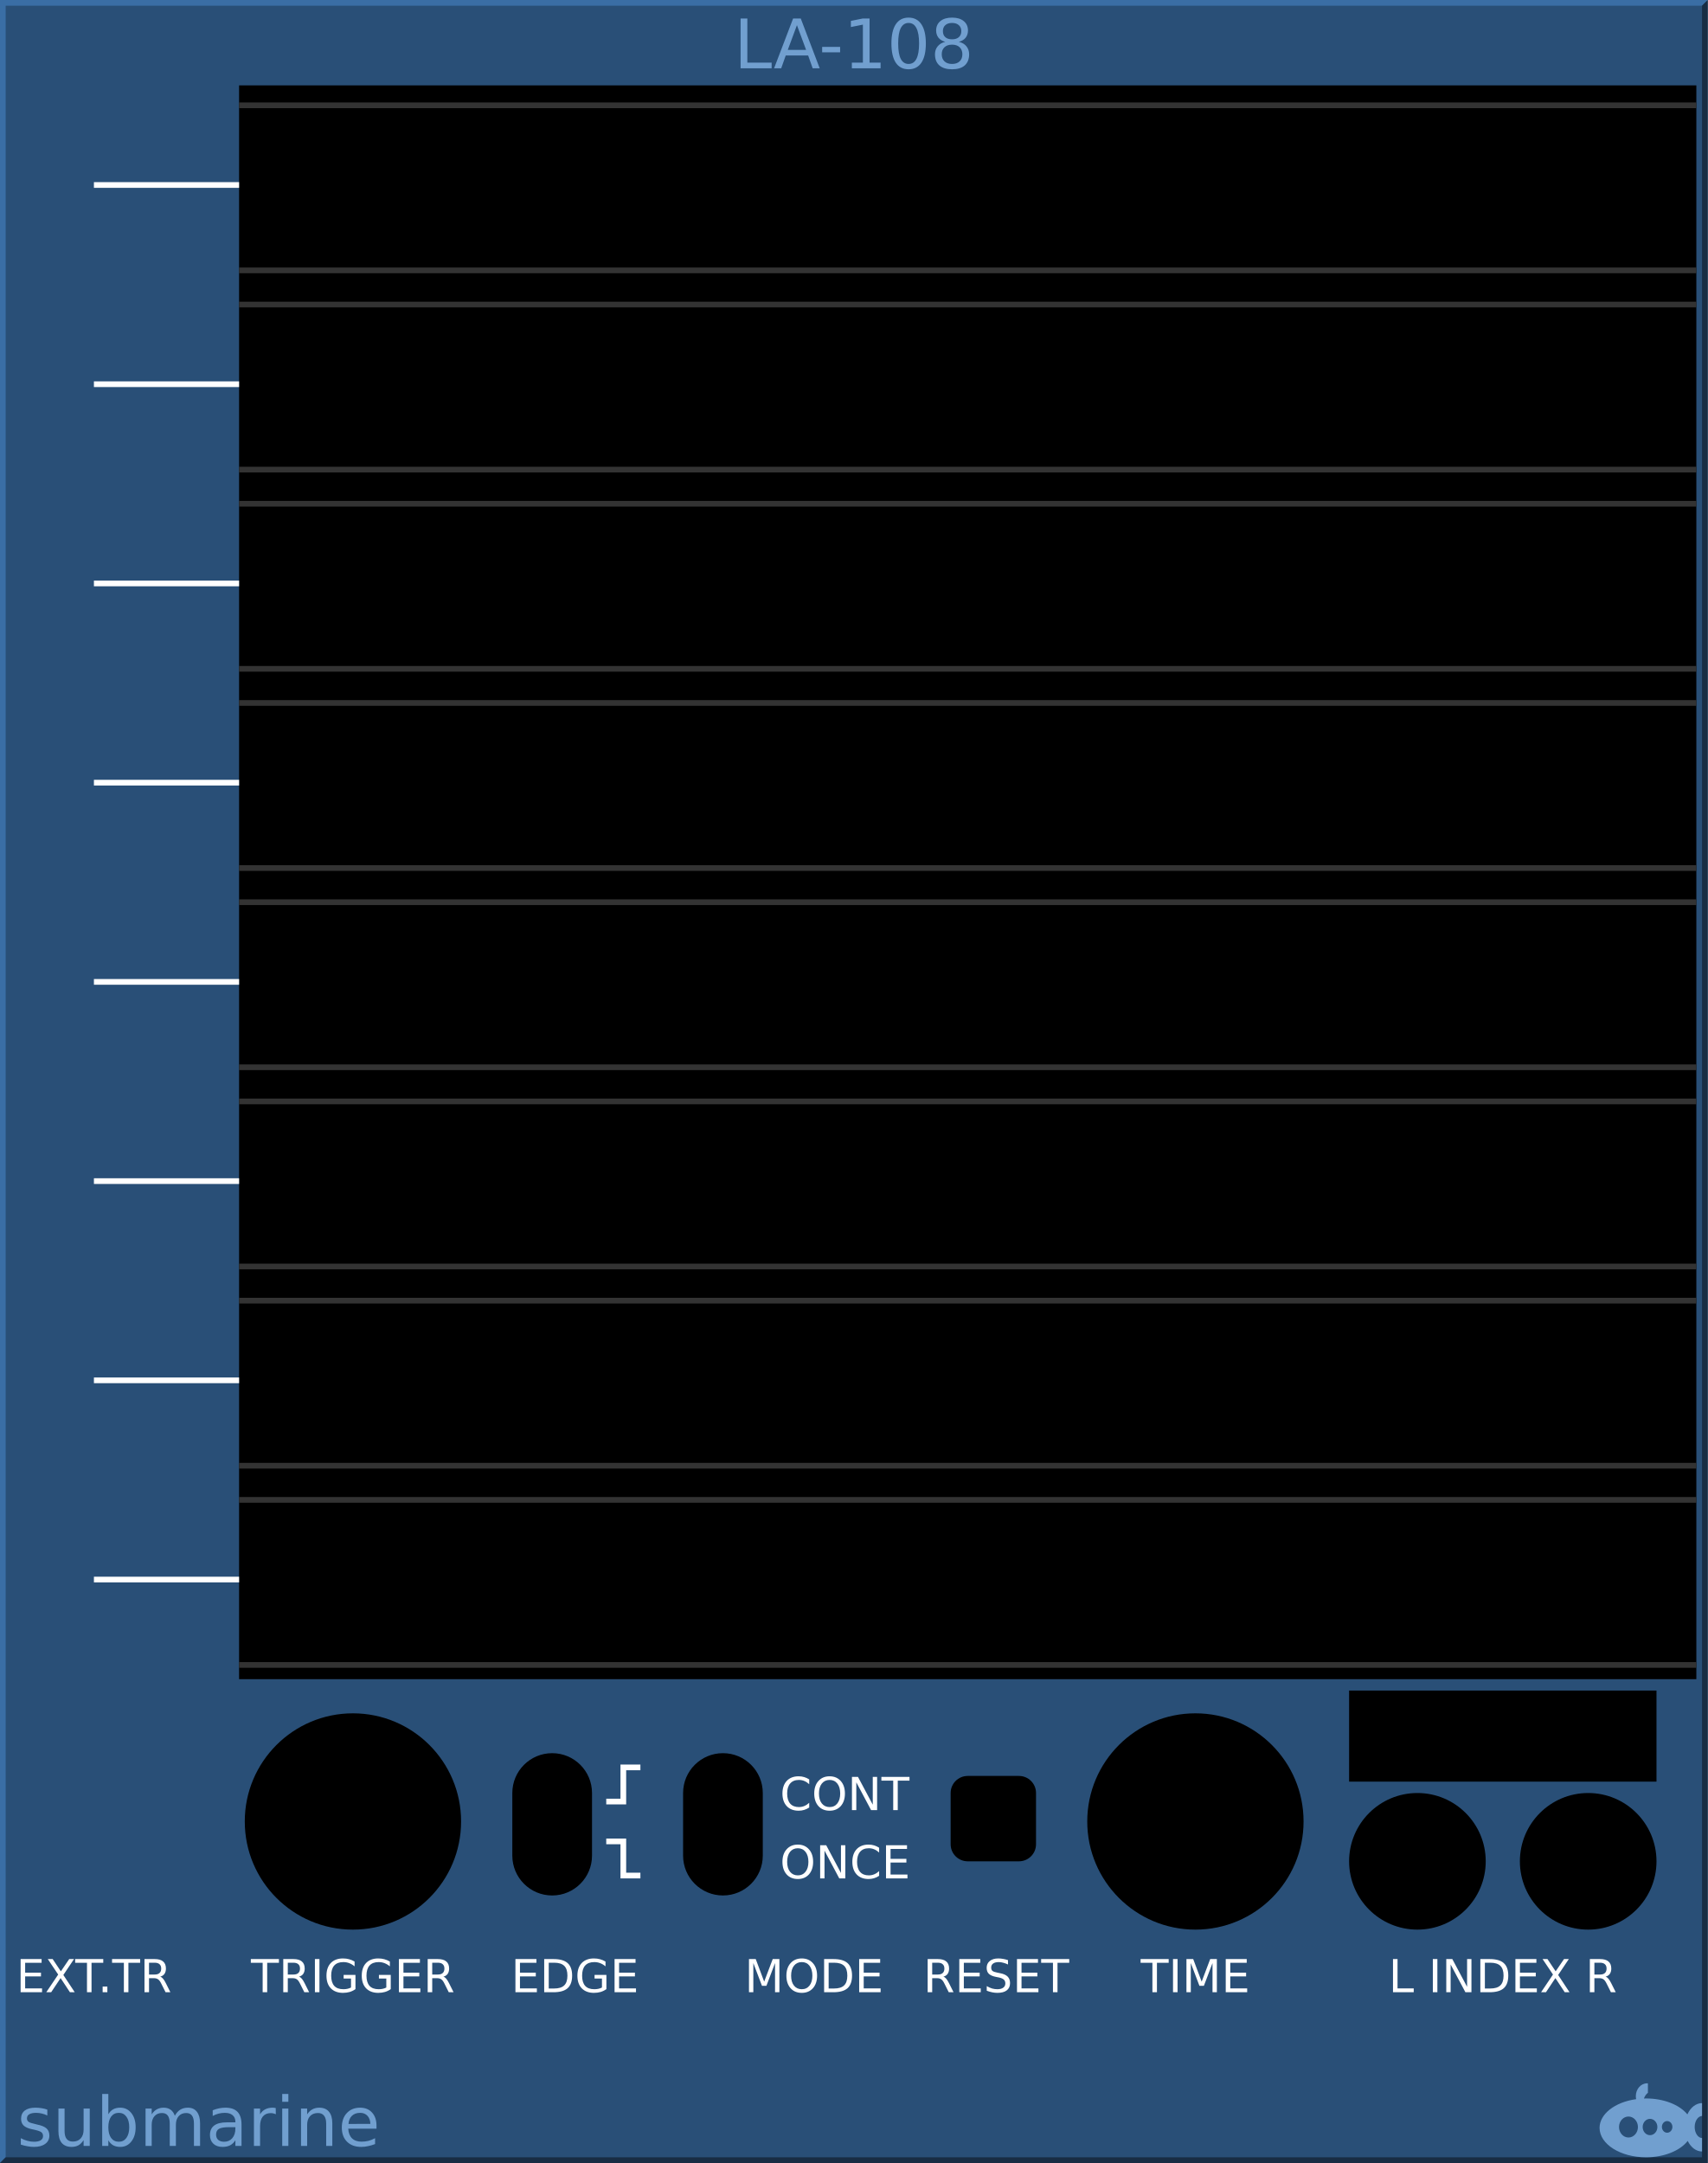
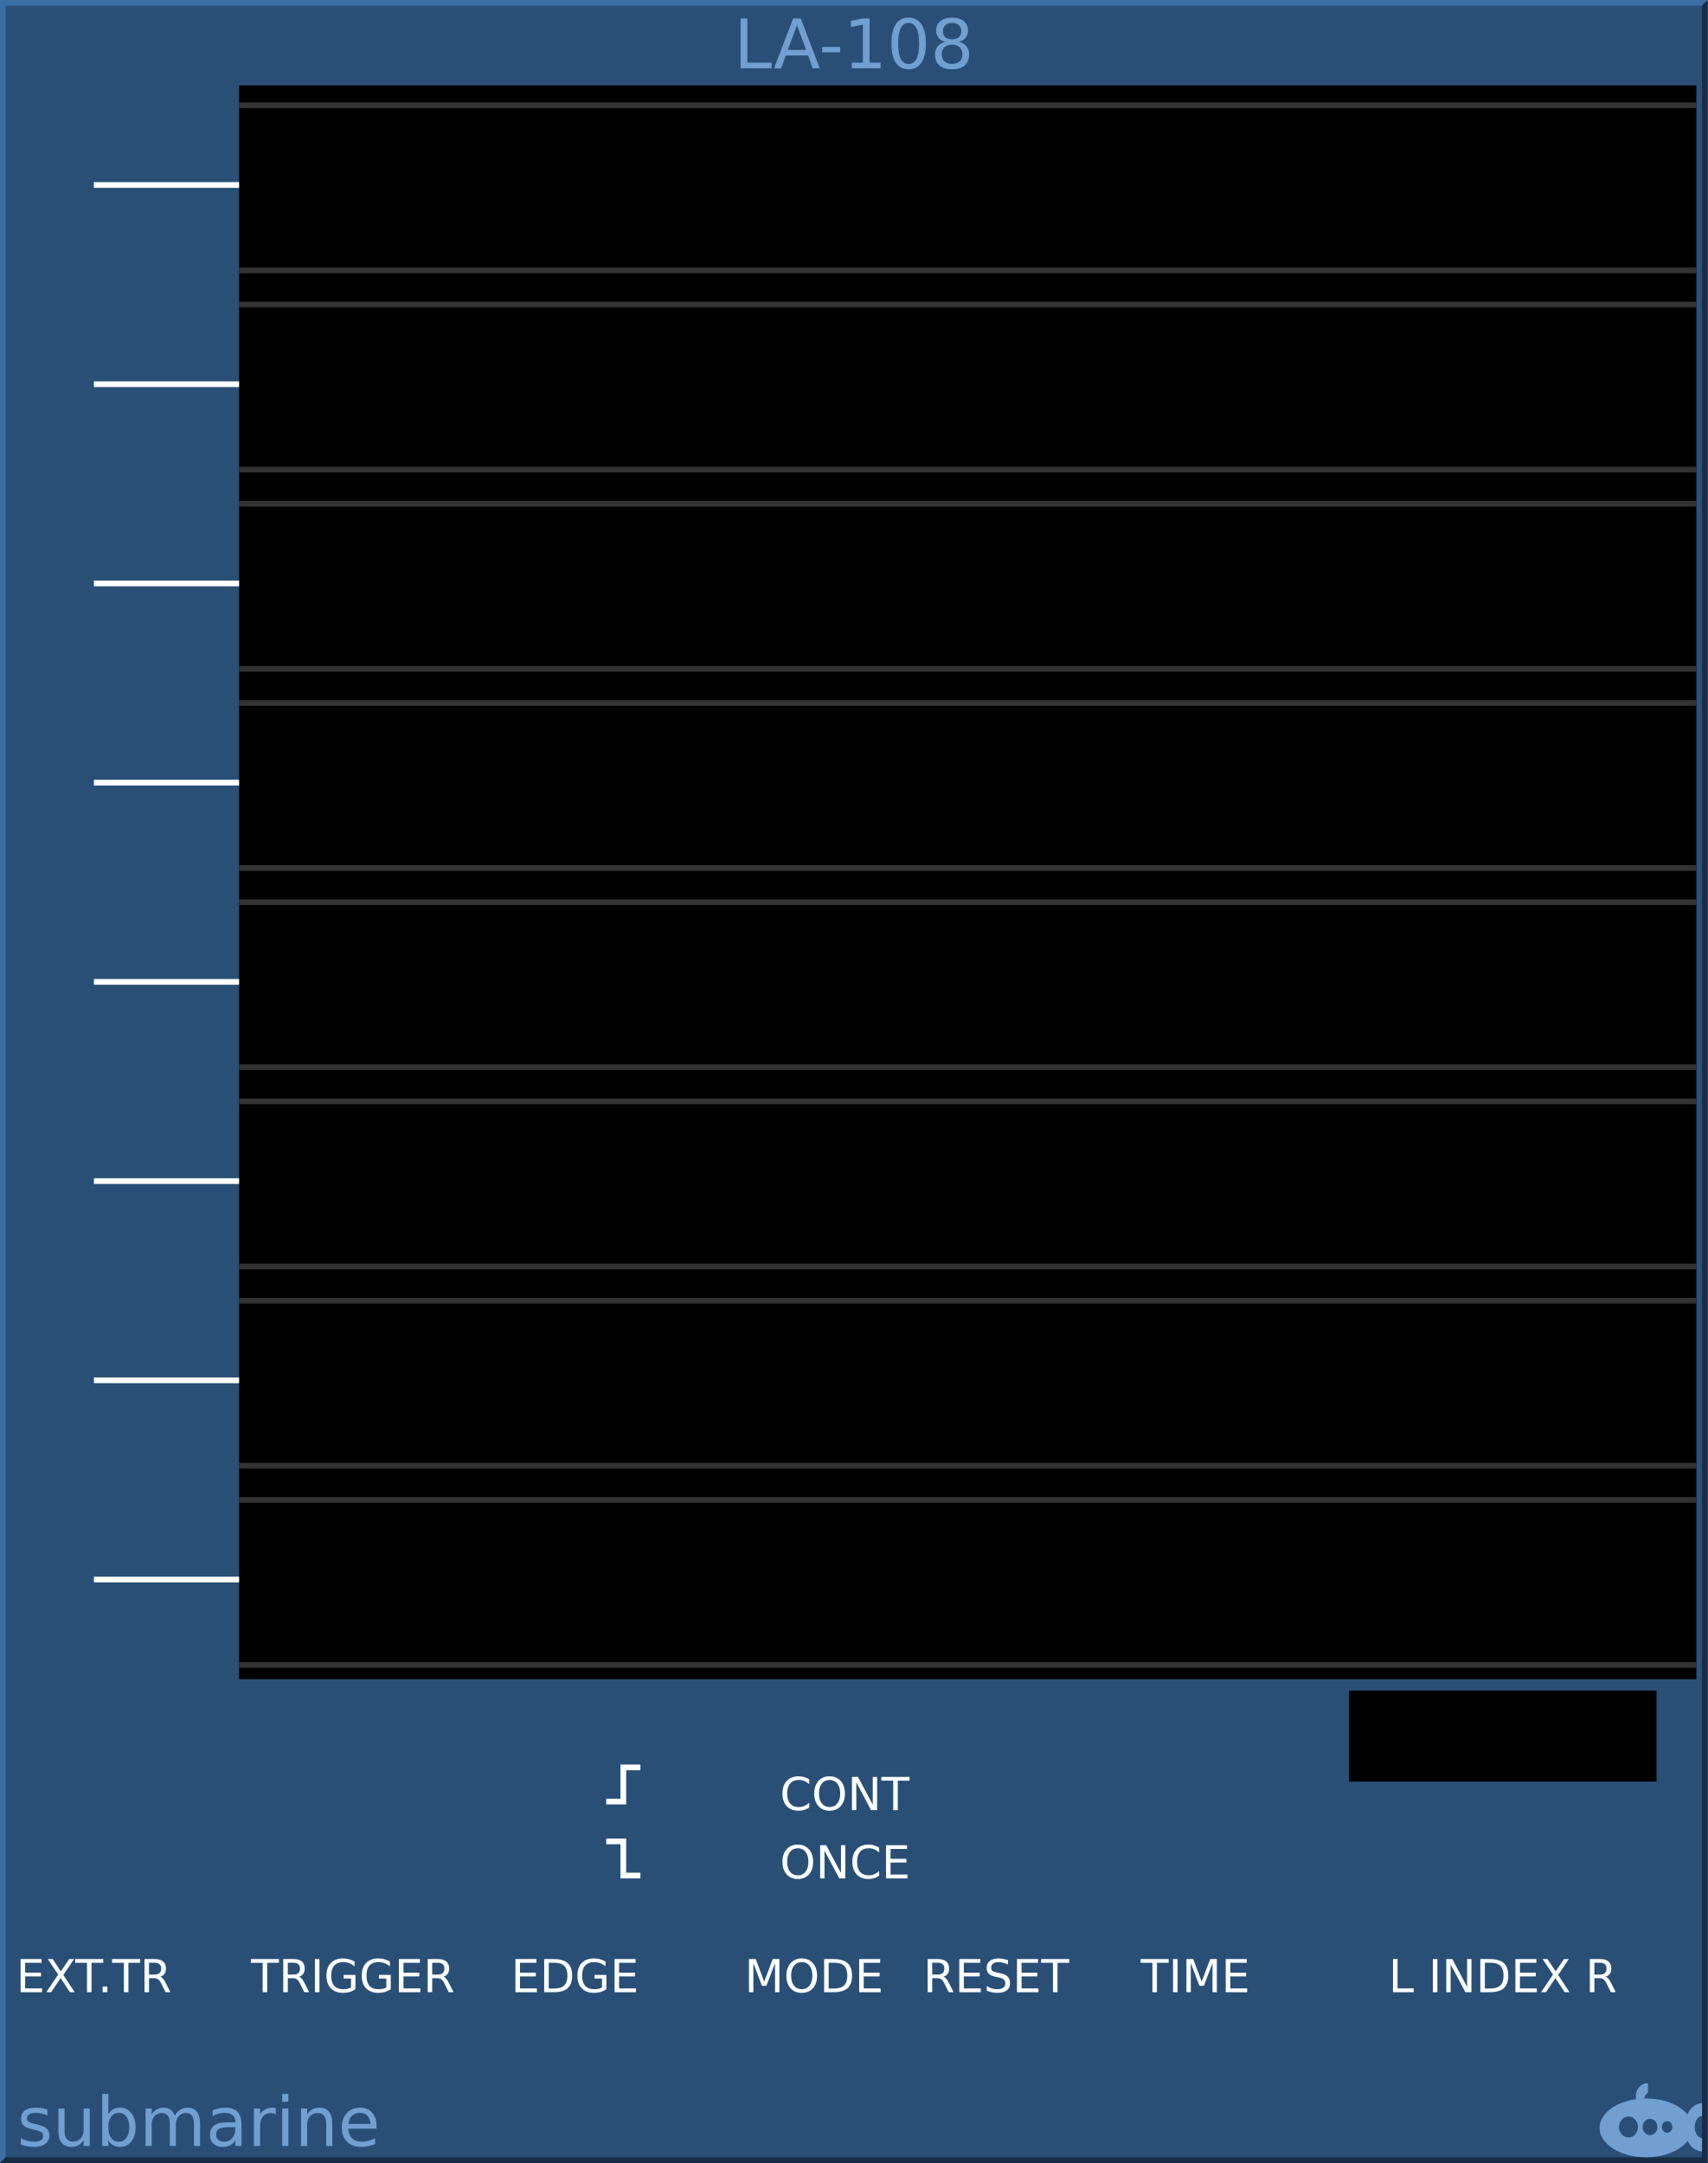
<svg xmlns="http://www.w3.org/2000/svg" width="300px" height="380px" version="1.1">
  <g id="background">
    <rect x="0" y="0" width="300" height="380" style="fill:#294f77;stroke:none;" id="rect4255" />
    <path style="fill:#3a6ea5;fill-rule:nonzero;stroke:none" d="m 0 380 v -380 h 300 l -1 1 h -298 v 378 z" id="path4230" />
    <path style="fill:#182d44;fill-rule:nonzero;stroke:none" d="m 0 380 h 300 v -380 l -1 1 v 378 h -298 z" id="path4232" />
  </g>
  <g id="logo" fill="#719fcf" font-family="DejaVu Sans" font-size="12">
    <path d="m 289.354,366 a 1.985,2.252 0 0 0 -1.985,2.252 1.985,2.252 0 0 0 0.059,0.532 A 8.169,5.169 0 0 0 281,373.831 8.169,5.169 0 0 0 289.169,379 8.169,5.169 0 0 0 296.483,376.12 3.046,4.248 0 0 0 299,377.976 l 0,-2.358 a 1.338,1.945 0 0 1 -1.292,-1.942 1.338,1.945 0 0 1 1.292,-1.943 l 0,-2.254 a 3.046,4.248 0 0 0 -2.574,1.979 8.169,5.169 0 0 0 -7.257,-2.798 8.169,5.169 0 0 0 -0.373,0.012 1.754,2.047 0 0 1 0.696,-1.002 l 0,-1.666 A 1.985,2.252 0 0 0 289.354,366 Z m -3.277,5.835 a 1.662,1.843 0 0 1 1.662,1.843 1.662,1.843 0 0 1 -1.662,1.843 1.662,1.843 0 0 1 -1.661,-1.843 1.662,1.843 0 0 1 1.661,-1.843 z m 3.785,0.409 a 1.292,1.433 0 0 1 1.292,1.433 1.292,1.433 0 0 1 -1.292,1.433 1.292,1.433 0 0 1 -1.292,-1.433 1.292,1.433 0 0 1 1.292,-1.433 z m 3.009,0.389 a 0.923,1.024 0 0 1 0.923,1.024 0.923,1.024 0 0 1 -0.923,1.024 0.923,1.024 0 0 1 -0.923,-1.024 0.923,1.024 0 0 1 0.923,-1.024 z" id="path4136" />
    <text x="3" y="377" id="text4236">submarine</text>
    <text x="150" y="12" text-anchor="middle" id="text4241">LA-108</text>
  </g>
  <g id="scope" fill="#000000" stroke="none">
    <rect x="42" y="15" width="256" height="280" id="rect4244" />
+     <rect x="237" y="297" width="54" height="16" />
  </g>
  <g id="grid" fill="none" stroke="#333333">
    <line x1="42" y1="18.5" x2="298" y2="18.5" />
    <line x1="42" y1="47.5" x2="298" y2="47.5" />
    <line x1="42" y1="53.5" x2="298" y2="53.5" />
    <line x1="42" y1="82.5" x2="298" y2="82.5" />
    <line x1="42" y1="88.5" x2="298" y2="88.5" />
    <line x1="42" y1="117.5" x2="298" y2="117.5" />
    <line x1="42" y1="123.5" x2="298" y2="123.5" />
    <line x1="42" y1="152.5" x2="298" y2="152.5" />
    <line x1="42" y1="158.5" x2="298" y2="158.5" />
    <line x1="42" y1="187.5" x2="298" y2="187.5" />
    <line x1="42" y1="193.5" x2="298" y2="193.5" />
    <line x1="42" y1="222.5" x2="298" y2="222.5" />
    <line x1="42" y1="228.5" x2="298" y2="228.5" />
    <line x1="42" y1="257.5" x2="298" y2="257.5" />
    <line x1="42" y1="263.5" x2="298" y2="263.5" />
    <line x1="42" y1="292.5" x2="298" y2="292.5" />
  </g>
  <g id="screen" font-family="DejaVu Sans" font-size="8" fill="none" stroke="#ffffff">
    <line x1="16.5" y1="32.5" x2="42" y2="32.5" />
    <line x1="16.5" y1="67.5" x2="42" y2="67.5" />
    <line x1="16.5" y1="102.5" x2="42" y2="102.5" />
    <line x1="16.5" y1="137.5" x2="42" y2="137.5" />
    <line x1="16.5" y1="172.5" x2="42" y2="172.5" />
    <line x1="16.5" y1="207.5" x2="42" y2="207.5" />
    <line x1="16.5" y1="242.5" x2="42" y2="242.5" />
    <line x1="16.5" y1="277.5" x2="42" y2="277.5" />
    <path d="M 106.5 316.5 l 3 0 l 0 -6 l 3 0" />
    <path d="M 106.5 323.5 l 3 0 l 0 6 l 3 0" />
    <g fill="#ffffff" stroke="none">
      <text x="16.5" y="350" text-anchor="middle">EXT.TR</text>
      <text x="62" y="350" text-anchor="middle">TRIGGER</text>
      <text x="101" y="350" text-anchor="middle">EDGE</text>
      <text x="143" y="350" text-anchor="middle">MODE</text>
      <text x="137" y="318">CONT</text>
      <text x="137" y="330">ONCE</text>
      <text x="175" y="350" text-anchor="middle">RESET</text>
      <text x="210" y="350" text-anchor="middle">TIME</text>
      <text x="264" y="350" text-anchor="middle">L INDEX R</text>
    </g>
  </g>
-   <g id="cutout" fill="#000000" stroke="none">
-     <circle cx="62" cy="320" r="19" />
-     <rect x="90" y="308" width="14" height="25" rx="7" ry="7" />
-     <rect x="120" y="308" width="14" height="25" rx="7" ry="7" />
-     <rect x="167" y="312" width="15" height="15" rx="3" ry="3" />
-     <circle cx="210" cy="320" r="19" />
-     <rect x="237" y="297" width="54" height="16" />
-     <circle cx="249" cy="327" r="12" />`
-     <circle cx="279" cy="327" r="12" />`
-   </g>
</svg>
